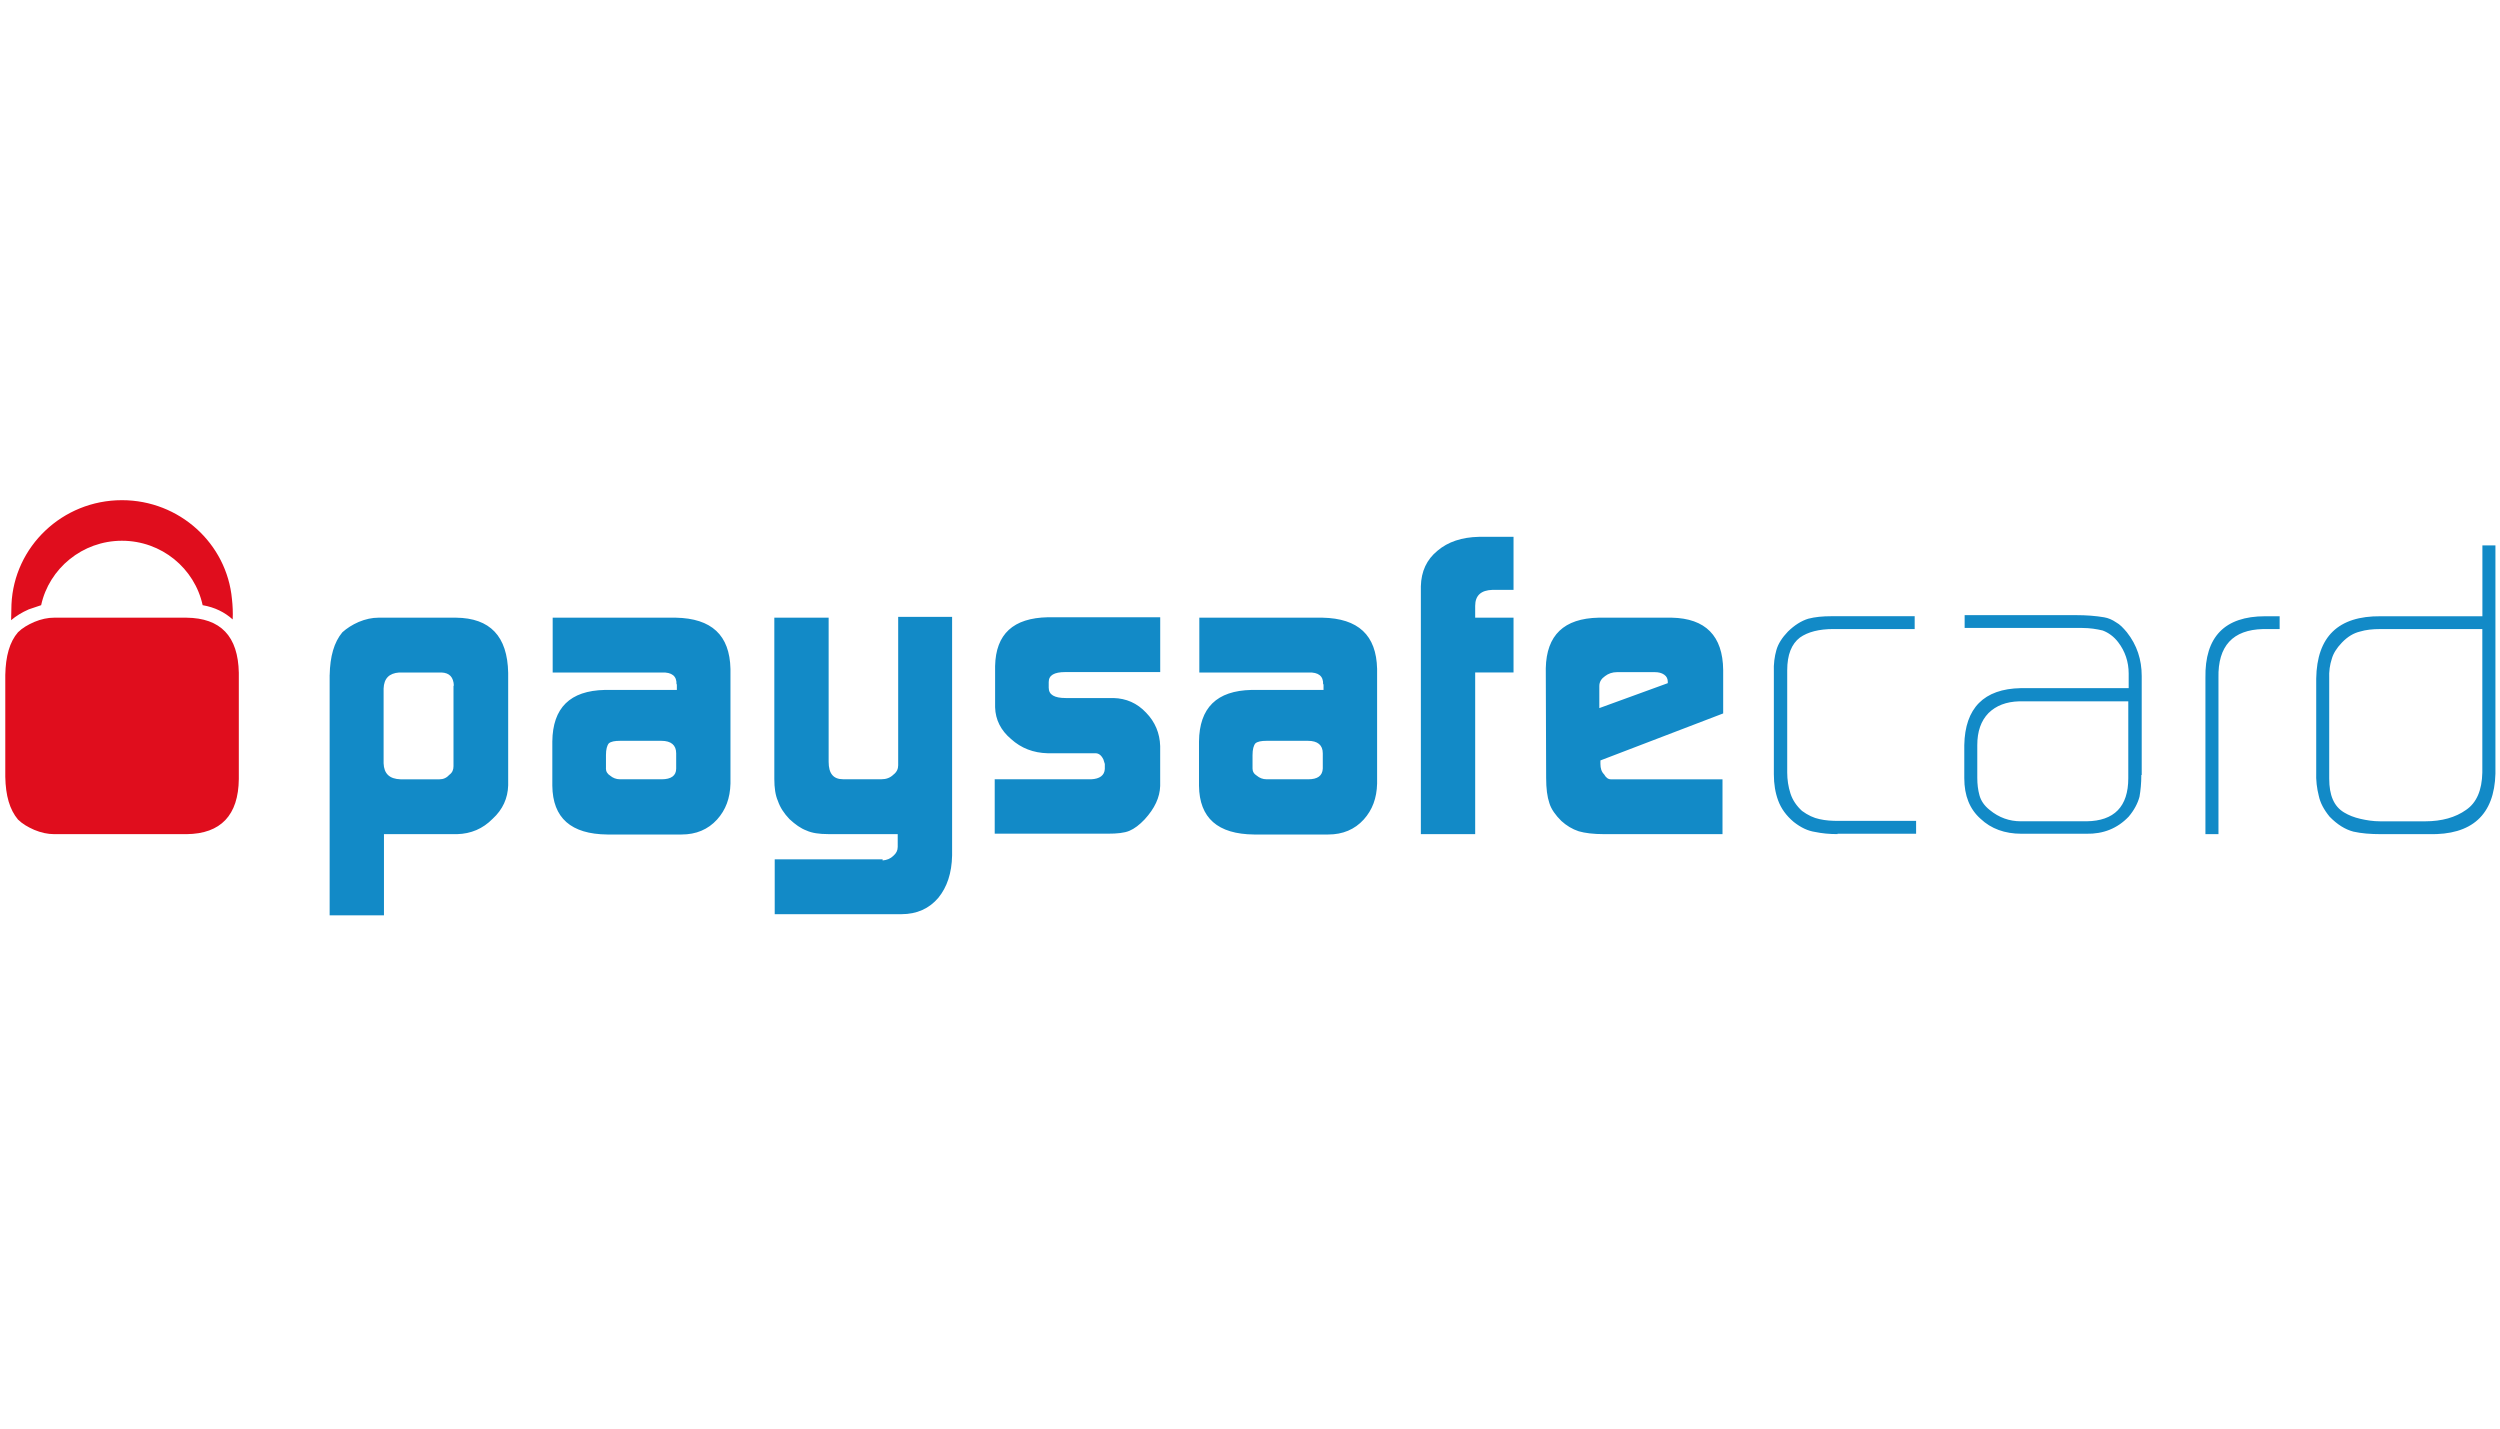
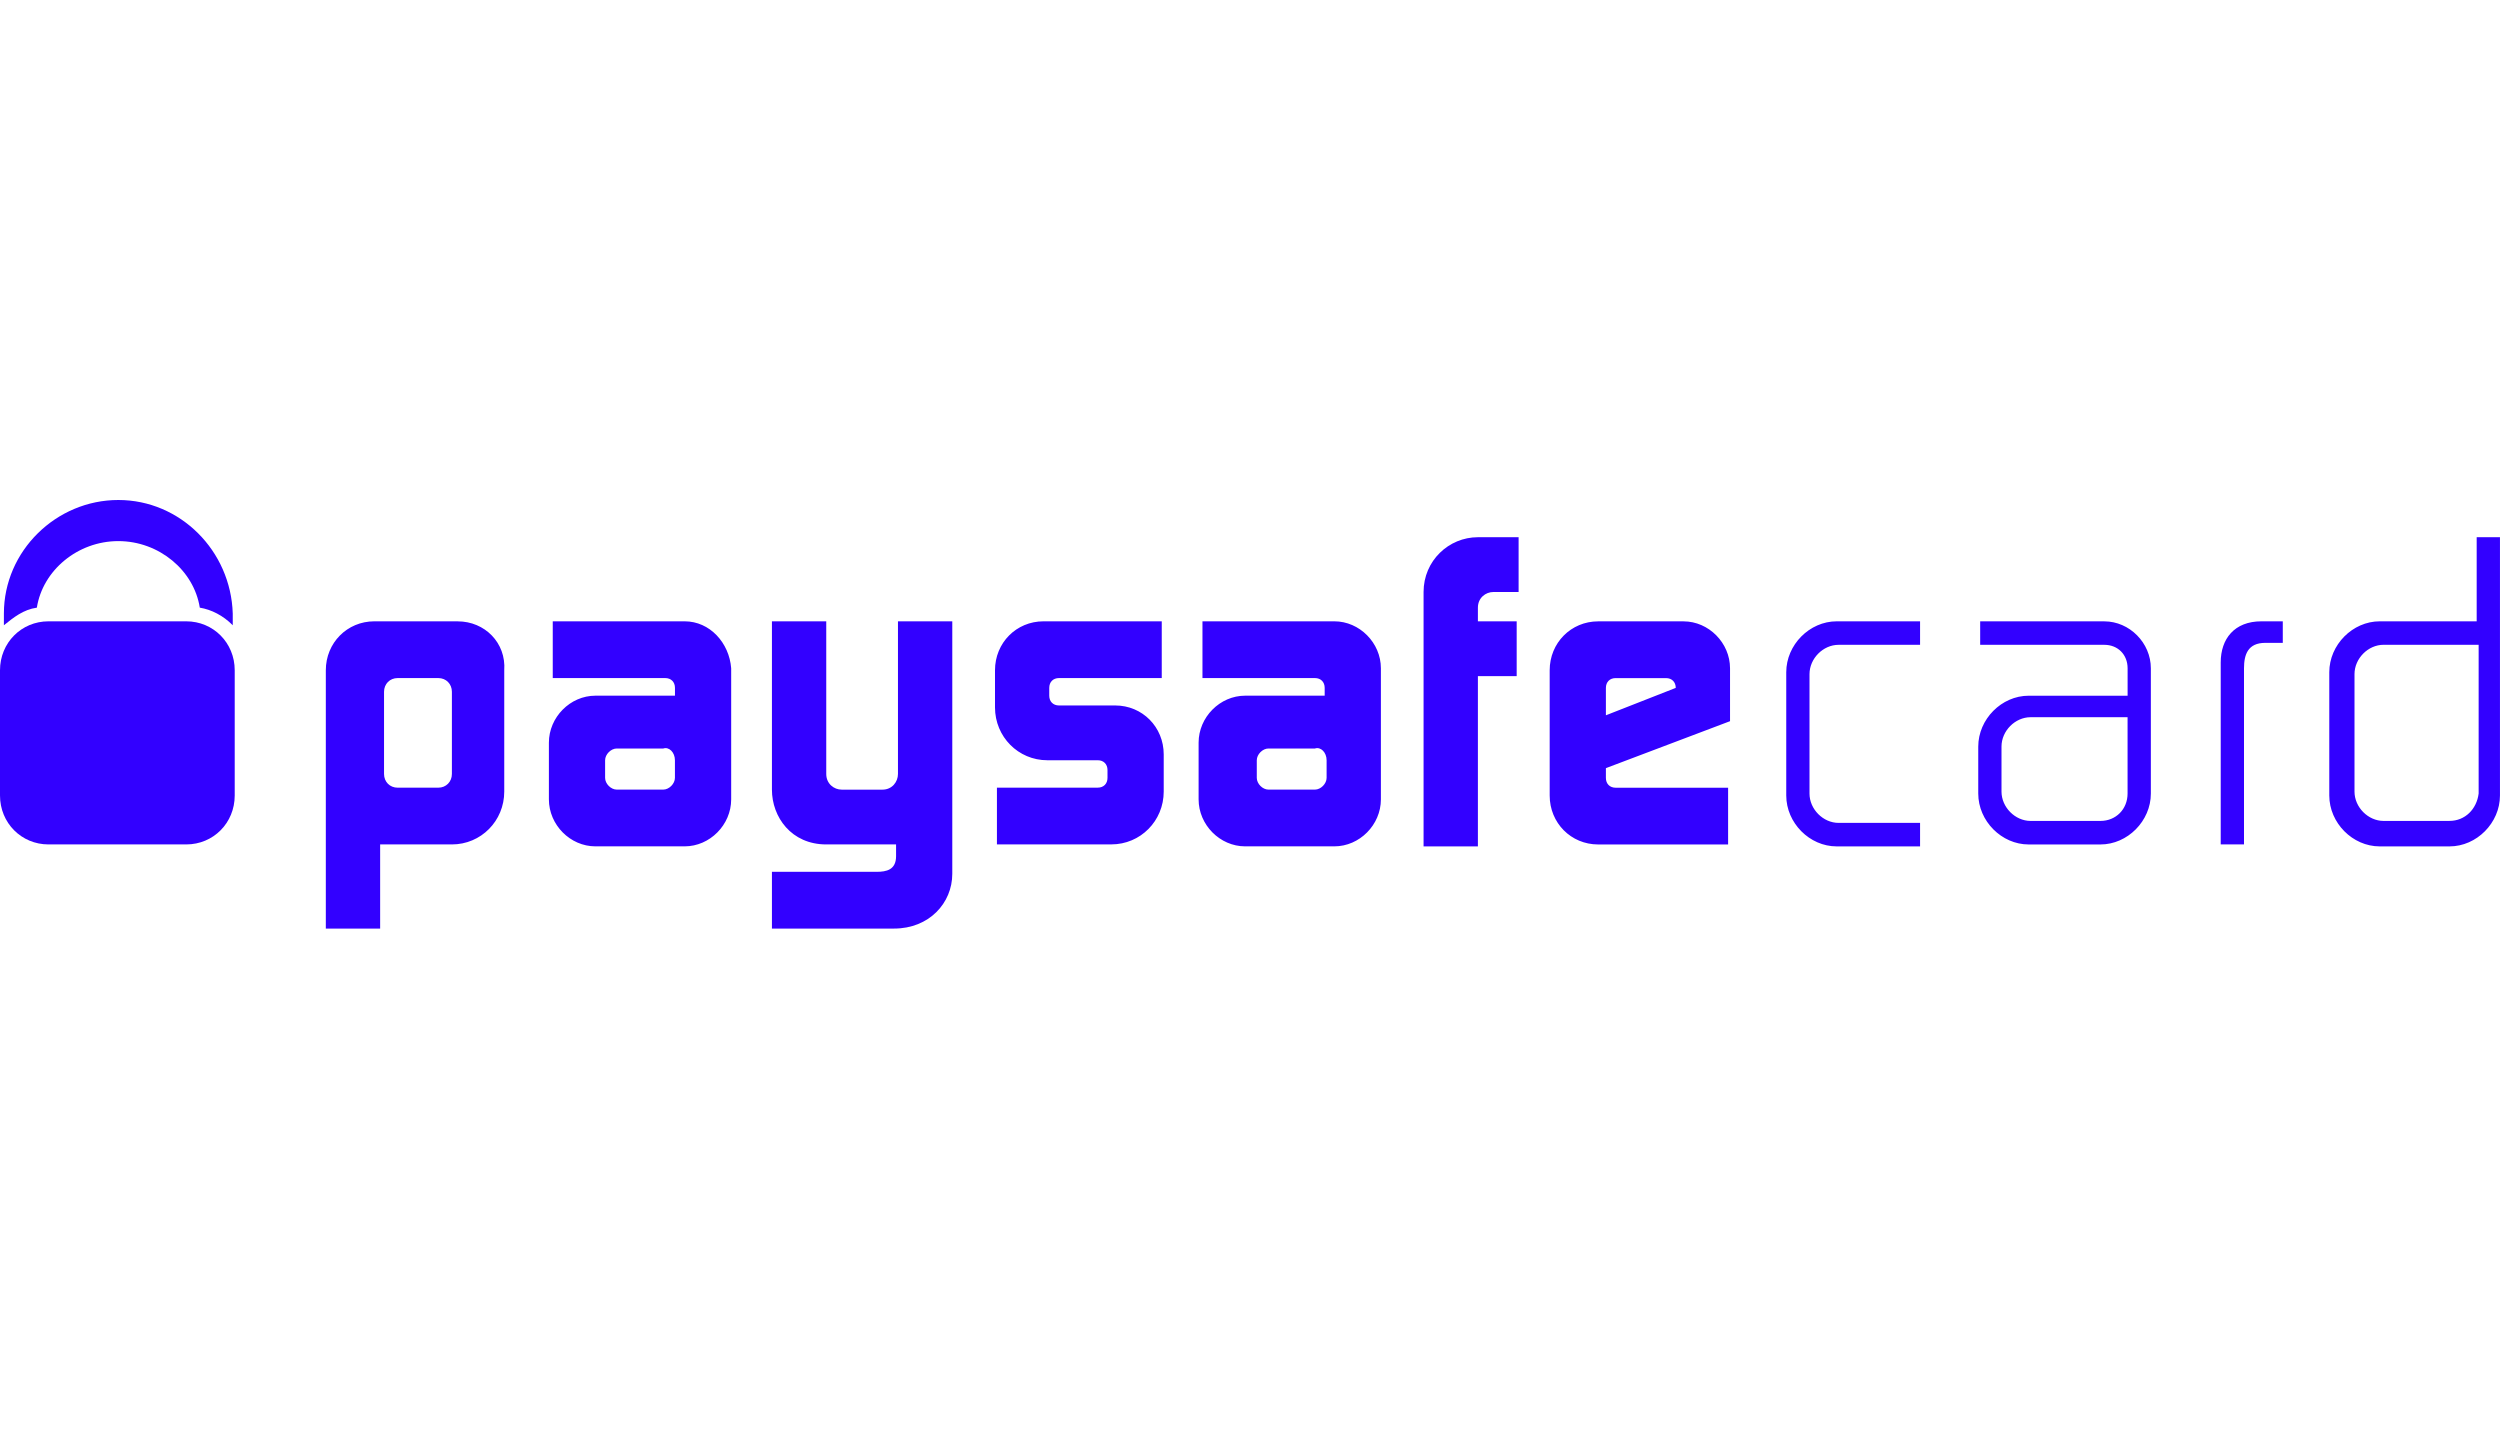
- <svg xmlns="http://www.w3.org/2000/svg" width="70" height="40" viewBox="0 0 70 40">
-   <g fill="none">
-     <path d="M9.231 18.9c.01-.518.122-.917.355-1.196.122-.11.274-.209.456-.289.193-.08.375-.12.558-.12h2.169c.953.01 1.44.518 1.46 1.545v3.15c-.01.359-.152.678-.436.937-.274.279-.608.419-.994.429h-2.048v2.273h-1.521v-6.728zm3.477.299c-.01-.239-.122-.359-.345-.369h-1.186c-.284.02-.426.17-.436.449v2.093c.01.289.162.439.476.449h1.085c.112 0 .203-.04.284-.13.081-.06.112-.14.112-.239v-2.253h.01zM18.942 19.159c.01-.229-.132-.339-.406-.329h-3.061v-1.535h3.447c1.003.02 1.51.488 1.531 1.435v3.21c-.01.409-.132.738-.375 1.007-.253.279-.588.419-.994.419h-2.078c-1.014-.01-1.531-.459-1.541-1.366v-1.236c.01-.947.497-1.425 1.47-1.446h2.017v-.159h-.01zm-1.977 2.352c0 .09.041.159.122.209.071.06.162.1.274.1h1.166c.264 0 .406-.1.406-.299v-.429c0-.229-.142-.349-.415-.349h-1.156c-.152 0-.253.02-.314.07-.051.06-.081.169-.081.329v.369zM24.71 24.093c.122-.01.223-.05.304-.13.081-.07.122-.15.122-.249v-.359h-1.946c-.253 0-.456-.03-.608-.1-.162-.06-.314-.17-.476-.319-.152-.159-.264-.329-.324-.508-.071-.159-.101-.369-.101-.618v-4.516h1.521v4.037c0 .329.132.488.406.488h1.074c.132 0 .243-.04.335-.13.091-.07.132-.159.132-.259v-4.157h1.51v6.679c-.01.498-.142.887-.385 1.186-.253.299-.598.459-1.034.459h-3.548v-1.535h3.021v.03zM27.843 21.82h2.707c.243-.01.375-.11.385-.289v-.14l-.041-.13c-.061-.12-.132-.17-.223-.17h-1.338c-.395-.01-.74-.14-1.024-.399-.284-.239-.436-.538-.446-.887v-1.156c.02-.897.507-1.346 1.48-1.366h3.143v1.535h-2.656c-.314 0-.466.09-.466.279v.159c0 .199.162.289.476.289h1.338c.355.01.659.14.912.409.253.259.385.578.395.937v1.116c-.01.319-.152.628-.436.937-.142.15-.284.259-.426.319-.142.06-.345.08-.598.08h-3.173v-1.525h-.009zM37.047 19.159c.01-.229-.132-.339-.405-.329h-3.061v-1.535h3.447c1.003.02 1.51.488 1.531 1.435v3.21c-.01.409-.132.738-.375 1.007-.253.279-.588.419-.993.419h-2.078c-1.013-.01-1.531-.459-1.541-1.366v-1.236c.01-.947.497-1.425 1.47-1.446h2.017v-.159h-.011zm-1.977 2.352c0 .09.04.159.122.209.071.06.162.1.274.1h1.166c.264 0 .395-.1.406-.299v-.429c0-.229-.142-.349-.416-.349h-1.156c-.152 0-.253.02-.314.07-.051.06-.081.169-.081.329v.369zM39.784 16.417c.01-.419.162-.748.466-.997.294-.249.679-.379 1.166-.389h.963v1.485h-.588c-.324.01-.486.159-.486.449v.329h1.074v1.535h-1.074v4.526h-1.521v-6.938zM44.812 21.292v.1c0 .12.03.219.102.289.051.09.112.14.193.14h3.123v1.535h-3.315c-.304 0-.537-.03-.71-.08-.183-.06-.345-.16-.487-.289-.162-.16-.284-.329-.335-.498-.061-.179-.091-.409-.091-.708l-.01-3.07c.02-.927.507-1.396 1.48-1.416h2.048c.943.02 1.429.508 1.439 1.465v1.216l-3.437 1.316zm1.886-2.163v-.04c0-.08-.03-.15-.102-.199-.071-.05-.162-.07-.263-.07h-1.055c-.132 0-.243.04-.335.11-.101.07-.162.159-.162.279v.618l1.916-.698zM51.452 23.355c-.233 0-.436-.02-.628-.06-.203-.03-.395-.12-.598-.279-.213-.179-.355-.379-.436-.598-.081-.219-.122-.459-.122-.738v-2.861c-.01-.229.02-.439.071-.618.051-.179.162-.349.324-.518.183-.179.375-.299.568-.359.193-.05.405-.07.649-.07h2.331v.359h-2.271c-.405 0-.72.08-.943.239-.233.179-.355.478-.355.917v2.861c0 .2.03.399.091.588.061.189.172.349.324.488.162.12.335.199.487.229.172.04.345.05.537.05h2.17v.359h-2.2v.01zM59.957 21.701c0 .229-.02.429-.051.608-.051.189-.152.379-.304.558-.314.329-.71.488-1.186.478h-1.815c-.466 0-.851-.14-1.145-.419-.304-.269-.456-.648-.456-1.136v-.927c.02-1.037.548-1.575 1.582-1.595h3.021v-.409c0-.329-.102-.628-.294-.877-.121-.159-.274-.269-.436-.329-.173-.04-.355-.07-.568-.07h-3.295v-.359h3.122c.284 0 .548.02.781.06.122.02.233.07.335.14.112.06.203.159.304.279.284.359.416.768.416 1.226v2.771h-.01zm-.365-2.064h-3.052c-.365.01-.649.12-.862.329-.213.219-.314.518-.314.897v.917c0 .179.02.339.061.488.041.15.132.289.284.409.264.219.558.319.872.319h1.845c.77-.01 1.166-.409 1.166-1.206v-2.153zM63.364 17.614c-.841.02-1.267.469-1.247 1.366v4.376h-.365v-4.376c-.02-1.146.537-1.725 1.673-1.725h.405v.359h-.466zM69.872 21.661c-.03 1.156-.659 1.725-1.865 1.695h-1.348c-.284 0-.537-.02-.761-.07-.233-.06-.456-.2-.669-.419-.162-.199-.263-.389-.304-.588-.051-.199-.081-.429-.071-.668v-2.612c.02-1.176.618-1.754 1.804-1.744h2.849v-1.984h.365v6.39zm-.355-4.047h-2.879c-.203 0-.395.02-.558.07-.173.04-.345.14-.507.309-.152.159-.243.309-.284.459-.051.159-.081.339-.071.558v2.791c0 .469.132.777.415.947.132.08.284.14.456.179.173.04.355.07.558.07h1.257c.467 0 .852-.11 1.145-.319.294-.199.446-.548.456-1.047v-4.017h.01z" id="Shape" fill="#128AC7" />
-     <path d="M.797 17.065l.355-.12c.223-1.027 1.156-1.804 2.261-1.804 1.115 0 2.038.777 2.261 1.804.345.06.618.199.841.399.01-.199 0-.389-.02-.568-.142-1.555-1.47-2.771-3.082-2.771-1.662 0-3.021 1.296-3.092 2.921l-.01.439c.142-.12.304-.219.487-.299zM5.217 17.295h-3.7c-.182 0-.365.04-.558.12-.182.08-.335.169-.456.289-.233.269-.345.668-.355 1.196v2.851c.01.528.122.917.355 1.196.122.12.274.209.456.289.193.08.375.12.558.12h3.71c.953-.01 1.45-.529 1.46-1.545v-2.971c-.02-1.027-.507-1.535-1.47-1.545z" fill="#E00D1D" />
-   </g>
+ <svg xmlns="http://www.w3.org/2000/svg" id="Layer_1" data-name="Layer 1" viewBox="0 0 70 40">
+   <defs>
+     <style>
+       .cls-1 {
+         fill: #3200ff;
+       }
+     </style>
+   </defs>
+   <path class="cls-1" d="m12.816,17.397h-2.335c-.76,0-1.358.603-1.358,1.37v7.233h1.521v-2.356h2.009c.815,0,1.466-.658,1.466-1.479v-3.397c.054-.767-.543-1.37-1.303-1.37Zm-.163,4.274c0,.219-.163.384-.38.384h-1.14c-.217,0-.38-.164-.38-.384v-2.301c0-.219.163-.384.38-.384h1.14c.217,0,.38.164.38.384v2.301Zm6.517-4.274h-3.693v1.589h3.15c.163,0,.272.11.272.274v.219h-2.227c-.706,0-1.303.603-1.303,1.315v1.589c0,.712.597,1.315,1.303,1.315h2.498c.706,0,1.303-.603,1.303-1.315v-3.671c-.054-.712-.597-1.315-1.303-1.315Zm-.272,3.89v.493c0,.164-.163.329-.326.329h-1.303c-.163,0-.326-.164-.326-.329v-.493c0-.164.163-.329.326-.329h1.303c.163-.055.326.11.326.329Zm18.464-3.89h-3.693v1.589h3.15c.163,0,.272.11.272.274v.219h-2.227c-.706,0-1.303.603-1.303,1.315v1.589c0,.712.597,1.315,1.303,1.315h2.498c.706,0,1.303-.603,1.303-1.315v-3.671c0-.712-.597-1.315-1.303-1.315Zm-.217,3.89v.493c0,.164-.163.329-.326.329h-1.303c-.163,0-.326-.164-.326-.329v-.493c0-.164.163-.329.326-.329h1.303c.163-.055.326.11.326.329Zm-4.616-3.89v1.589h-2.878c-.163,0-.272.11-.272.274v.219c0,.164.109.274.272.274h1.575c.76,0,1.358.603,1.358,1.37v1.041c0,.822-.652,1.479-1.466,1.479h-3.204v-1.589h2.824c.163,0,.272-.11.272-.274v-.219c0-.164-.109-.274-.272-.274h-1.412c-.815,0-1.466-.658-1.466-1.479v-1.041c0-.767.597-1.37,1.358-1.37h3.313Zm15.912,2.795v-1.479c0-.712-.597-1.315-1.303-1.315h-2.389c-.76,0-1.358.603-1.358,1.37v3.507c0,.767.597,1.37,1.358,1.37h3.638v-1.589h-3.15c-.163,0-.272-.11-.272-.274v-.274s3.476-1.315,3.476-1.315Zm-3.476-.164v-.767c0-.164.109-.274.272-.274h1.412c.163,0,.272.11.272.274l-1.955.767Zm-18.301,4.438v-7.068h-1.521v4.274c0,.219-.163.438-.434.438h-1.14c-.217,0-.434-.164-.434-.438v-4.274h-1.521v4.712c0,.767.543,1.534,1.521,1.534h1.955v.329c0,.384-.272.438-.543.438h-2.933v1.589h3.421c.978,0,1.629-.712,1.629-1.534Zm15.857-7.89v-1.534h-1.14c-.815,0-1.521.658-1.521,1.534v7.123h1.521v-4.767h1.086v-1.534h-1.086v-.384c0-.274.217-.438.434-.438,0,0,.706,0,.706,0Zm11.241,1.479v-.658h-2.335c-.76,0-1.412.658-1.412,1.425v3.452c0,.767.652,1.425,1.412,1.425h2.335v-.658h-2.281c-.434,0-.815-.384-.815-.822v-3.342c0-.438.38-.822.815-.822,0,0,2.281,0,2.281,0Zm10.155-.658h-.597c-.76,0-1.14.493-1.14,1.151v5.096h.652v-4.932c0-.384.109-.712.597-.712h.489v-.603Zm-8.472,0v.658h3.476c.38,0,.652.274.652.658v.767h-2.77c-.76,0-1.412.658-1.412,1.425v1.315c0,.767.652,1.425,1.412,1.425h2.009c.76,0,1.412-.658,1.412-1.425v-3.507c0-.712-.597-1.315-1.303-1.315,0,0-3.476,0-3.476,0Zm3.367,5.589h-1.955c-.434,0-.815-.384-.815-.822v-1.26c0-.438.38-.822.815-.822h2.715v2.137c0,.438-.326.767-.76.767Zm10.535-7.945v2.356h-2.715c-.76,0-1.412.658-1.412,1.425v3.452c0,.767.652,1.425,1.412,1.425h1.955c.76,0,1.412-.658,1.412-1.425v-7.233h-.652Zm-.76,7.945h-1.846c-.434,0-.815-.384-.815-.822v-3.288c0-.438.38-.822.815-.822h2.661v4.164c-.054.438-.38.767-.815.767Z" />
+   <path class="cls-1" d="m5.213,23.644H1.358c-.76,0-1.358-.603-1.358-1.37v-3.507c0-.767.597-1.37,1.358-1.37h3.856c.76,0,1.358.603,1.358,1.37v3.507c0,.767-.597,1.37-1.358,1.37Z" />
+   <path class="cls-1" d="m1.032,17.014c.163-1.041,1.14-1.863,2.281-1.863s2.118.822,2.281,1.863c.326.055.652.219.923.493v-.329c-.054-1.753-1.466-3.178-3.204-3.178S.109,15.425.109,17.178v.329c.272-.219.543-.438.923-.493Z" />
</svg>
